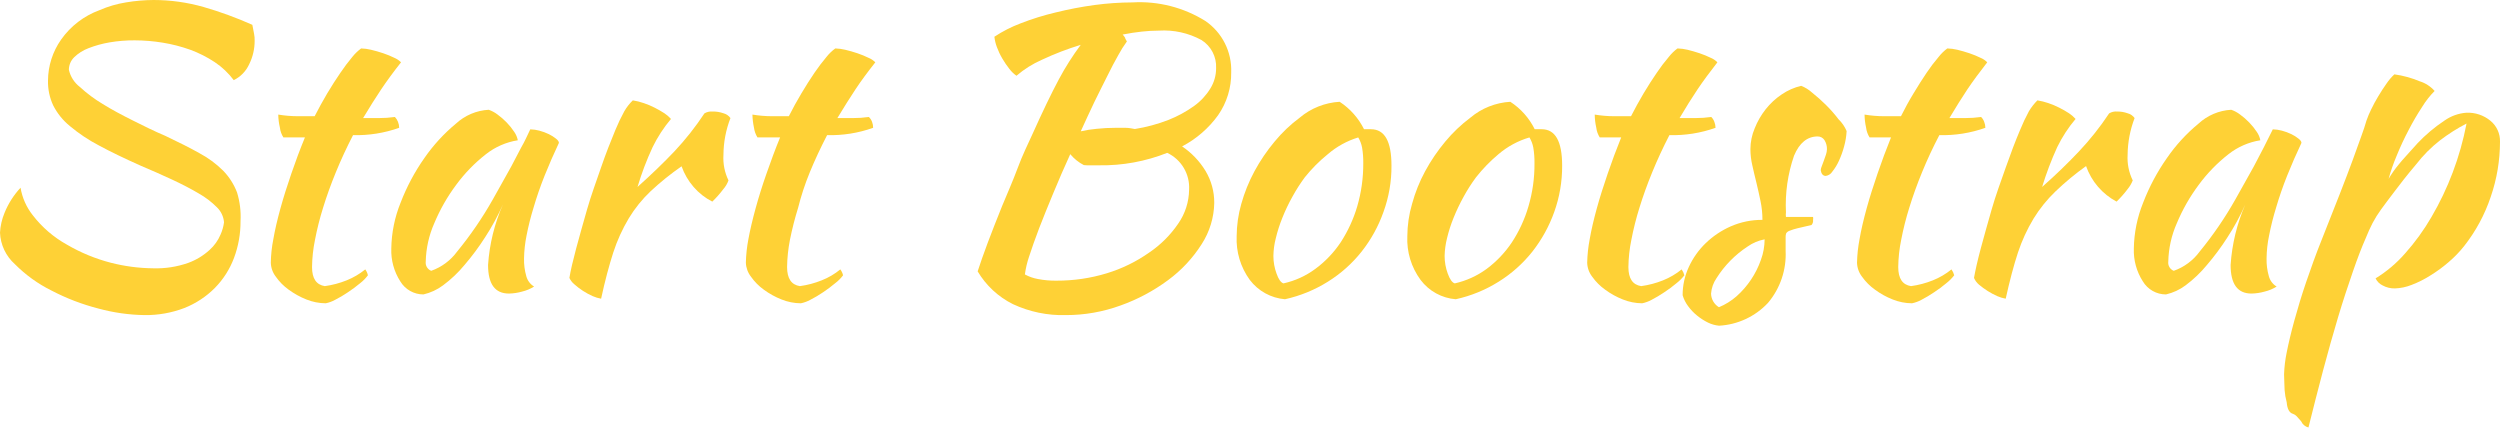
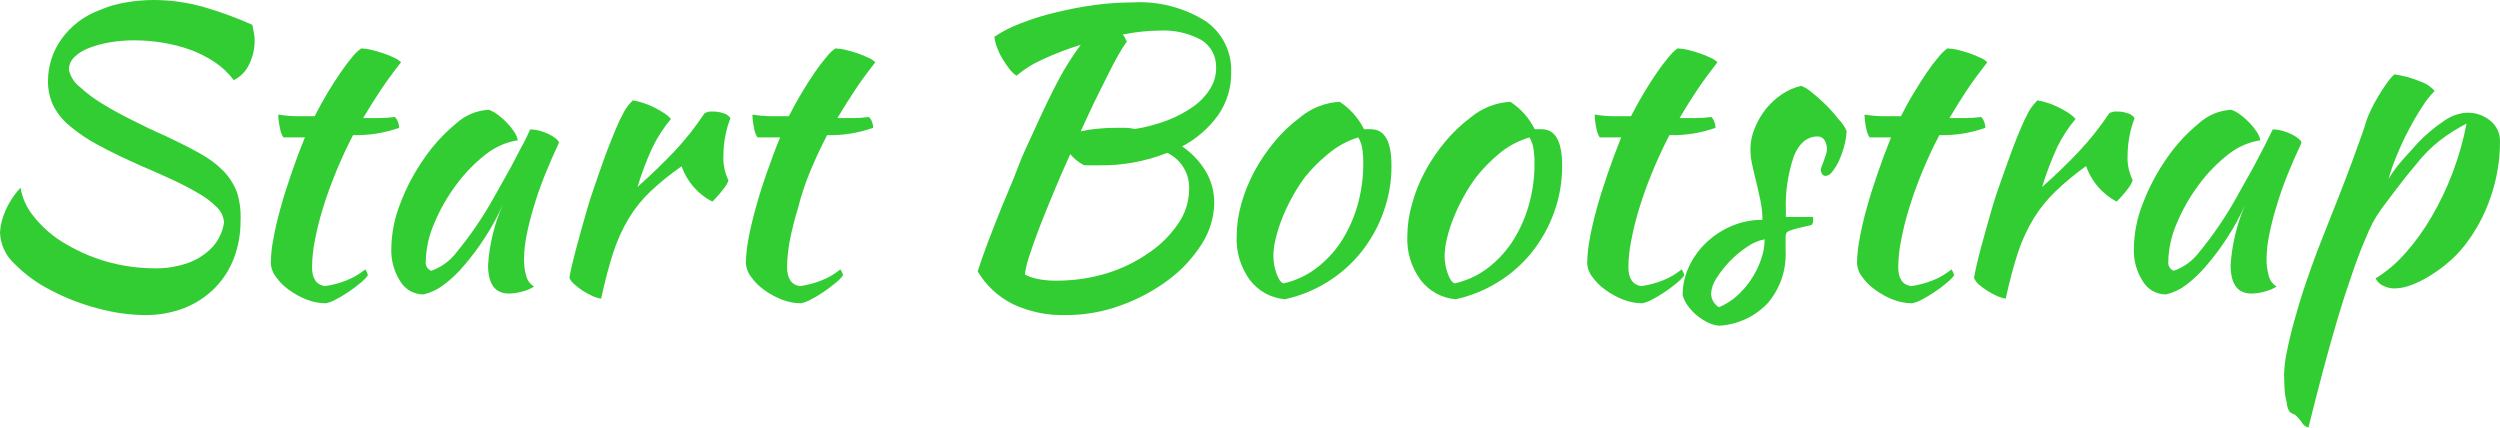
<svg xmlns="http://www.w3.org/2000/svg" viewBox="0 0 228.66 39.08">
-   <style>.cls-1{fill:#fed136;}</style>
+   <style>.cls-1{fill:#32CD32;}</style>
  <path class="cls-1" d="M23.08,15.17c.07.4.13.68.16.83a2.66,2.66,0,0,1,.05.62,4.76,4.76,0,0,1-.51,2.18,3,3,0,0,1-1.4,1.43,7.12,7.12,0,0,0-1.73-1.64,10.8,10.8,0,0,0-2.25-1.14,14.23,14.23,0,0,0-2.53-.65,16,16,0,0,0-2.55-.21,13,13,0,0,0-2.32.19,9.91,9.91,0,0,0-1.91.53,3.79,3.79,0,0,0-1.31.83,1.61,1.61,0,0,0-.48,1.14,2.73,2.73,0,0,0,1,1.57,12.76,12.76,0,0,0,2.09,1.56c.82.51,1.74,1,2.74,1.5s2,1,3,1.42c1.2.57,2.24,1.09,3.11,1.58a9.31,9.31,0,0,1,2.16,1.59,5.83,5.83,0,0,1,1.28,2A7.5,7.5,0,0,1,22,33.12a9.43,9.43,0,0,1-.6,3.38,7.84,7.84,0,0,1-1.75,2.74,8.21,8.21,0,0,1-2.78,1.83,9.85,9.85,0,0,1-3.65.65A17,17,0,0,1,9,41.12a20,20,0,0,1-4.3-1.65,12.61,12.61,0,0,1-3.33-2.4A4.09,4.09,0,0,1,0,34.18a5.48,5.48,0,0,1,.41-1.8,7.5,7.5,0,0,1,1.47-2.31A5.49,5.49,0,0,0,3,32.59a10.14,10.14,0,0,0,3.13,2.69,15.79,15.79,0,0,0,4,1.65,16.23,16.23,0,0,0,3.87.51,8.83,8.83,0,0,0,3.23-.5,5.89,5.89,0,0,0,1.94-1.18,3.94,3.94,0,0,0,1-1.4,4,4,0,0,0,.32-1.13,2.14,2.14,0,0,0-.65-1.37,7.65,7.65,0,0,0-1.67-1.27c-.69-.41-1.5-.83-2.42-1.26s-1.88-.85-2.87-1.27c-1.48-.66-2.77-1.28-3.84-1.86a14.83,14.83,0,0,1-2.65-1.77,5.88,5.88,0,0,1-1.53-1.9,5.1,5.1,0,0,1-.47-2.26,6.57,6.57,0,0,1,1.2-3.75A7.41,7.41,0,0,1,9.1,13.83a10,10,0,0,1,2.42-.71,15.83,15.83,0,0,1,2.53-.22,16.76,16.76,0,0,1,4.57.64A34.29,34.29,0,0,1,23.08,15.17Z" transform="translate(0 -12.9)" />
  <path class="cls-1" d="M25.92,25.47a2.16,2.16,0,0,1-.32-.9,5.75,5.75,0,0,1-.15-1.19,11.13,11.13,0,0,0,1.77.15h1.56c.36-.7.74-1.4,1.15-2.09s.82-1.32,1.21-1.89a17.57,17.57,0,0,1,1.09-1.45,4.35,4.35,0,0,1,.8-.77,4.29,4.29,0,0,1,.9.12c.37.09.74.19,1.12.32s.72.27,1,.41a1.89,1.89,0,0,1,.63.42c-.71.9-1.31,1.72-1.82,2.48s-1.06,1.64-1.65,2.62h1.44a10.58,10.58,0,0,0,1.47-.1,1.28,1.28,0,0,1,.28.44,1.5,1.5,0,0,1,.11.55,11.71,11.71,0,0,1-4.22.67c-.59,1.14-1.11,2.27-1.57,3.39s-.85,2.21-1.17,3.25a26.36,26.36,0,0,0-.74,2.94,13.17,13.17,0,0,0-.27,2.49q0,1.56,1.17,1.74a8.46,8.46,0,0,0,2-.53,6.68,6.68,0,0,0,1.7-1,1.42,1.42,0,0,1,.24.54,3.7,3.7,0,0,1-.72.73,12.51,12.51,0,0,1-1.12.83,10.47,10.47,0,0,1-1.17.69,3,3,0,0,1-.85.31,4.85,4.85,0,0,1-1.77-.35,7.38,7.38,0,0,1-1.61-.89,4.93,4.93,0,0,1-1.18-1.19,2.19,2.19,0,0,1-.46-1.29,11.94,11.94,0,0,1,.23-2.14c.15-.87.37-1.8.65-2.82s.62-2.08,1-3.19.79-2.21,1.24-3.3Z" transform="translate(0 -12.9)" />
  <path class="cls-1" d="M48.5,24.73a3.45,3.45,0,0,1,.83.12,4.92,4.92,0,0,1,.87.32,3.48,3.48,0,0,1,.65.41q.27.21.27.39c-.47,1-.91,2-1.31,3s-.74,2-1,2.89a24.37,24.37,0,0,0-.65,2.58,11.63,11.63,0,0,0-.23,2.09,5.4,5.4,0,0,0,.21,1.64,1.58,1.58,0,0,0,.71.94,3.64,3.64,0,0,1-1.1.46,4.72,4.72,0,0,1-1.2.18c-1.28,0-1.91-.87-1.91-2.62A16.45,16.45,0,0,1,46,31.6a21.14,21.14,0,0,1-1.63,3,22.3,22.3,0,0,1-1.87,2.52A11.21,11.21,0,0,1,40.52,39a4.79,4.79,0,0,1-1.79.83,2.46,2.46,0,0,1-2.12-1.2,5.2,5.2,0,0,1-.82-3,11.6,11.6,0,0,1,.85-4.19,18.86,18.86,0,0,1,2.18-4.09,15.66,15.66,0,0,1,2.88-3.14,4.81,4.81,0,0,1,3-1.27,2.89,2.89,0,0,1,.8.43,6.43,6.43,0,0,1,.85.74,5.91,5.91,0,0,1,.69.86,2,2,0,0,1,.32.76A6.31,6.31,0,0,0,44.45,27a14.3,14.3,0,0,0-2.73,2.81,16.49,16.49,0,0,0-2,3.51,9.17,9.17,0,0,0-.78,3.5.8.8,0,0,0,.5.85,5,5,0,0,0,2.37-1.76,33.44,33.44,0,0,0,3.26-4.76l.79-1.41c.3-.52.6-1.07.91-1.63l.9-1.72C48,25.83,48.24,25.27,48.5,24.73Z" transform="translate(0 -12.9)" />
  <path class="cls-1" d="M52.08,38.32c.11-.68.32-1.58.62-2.7s.64-2.32,1-3.58.83-2.53,1.27-3.81.89-2.42,1.31-3.43a17,17,0,0,1,.82-1.72,4.49,4.49,0,0,1,.78-1,5.82,5.82,0,0,1,1,.25,7.17,7.17,0,0,1,1,.42,10.06,10.06,0,0,1,.89.51,3,3,0,0,1,.6.52,12.47,12.47,0,0,0-1.68,2.58A26.67,26.67,0,0,0,58.31,30q1.9-1.7,3.38-3.26a26,26,0,0,0,2.74-3.47,1.24,1.24,0,0,1,.74-.17,2.8,2.8,0,0,1,1,.16,1.13,1.13,0,0,1,.64.44,9.39,9.39,0,0,0-.64,3.36,4.67,4.67,0,0,0,.46,2.34,2.52,2.52,0,0,1-.48.81,9.48,9.48,0,0,1-1,1.13A5.64,5.64,0,0,1,63.44,30a5.85,5.85,0,0,1-1.1-1.89,25,25,0,0,0-2.83,2.28,11.89,11.89,0,0,0-2,2.48A15.33,15.33,0,0,0,56.09,36c-.38,1.18-.76,2.59-1.11,4.22a3.32,3.32,0,0,1-.76-.23,6.46,6.46,0,0,1-.89-.48,6.29,6.29,0,0,1-.79-.6A1.65,1.65,0,0,1,52.08,38.32Z" transform="translate(0 -12.9)" />
  <path class="cls-1" d="M69.28,25.47a2.31,2.31,0,0,1-.32-.9,6.42,6.42,0,0,1-.14-1.19,11.13,11.13,0,0,0,1.77.15h1.56c.35-.7.74-1.4,1.15-2.09s.81-1.32,1.2-1.89a17.48,17.48,0,0,1,1.1-1.45,4.05,4.05,0,0,1,.8-.77,4.46,4.46,0,0,1,.9.12c.37.09.74.19,1.12.32s.72.27,1,.41a1.85,1.85,0,0,1,.64.42c-.71.9-1.32,1.72-1.82,2.48s-1.06,1.64-1.65,2.62H78a10.37,10.37,0,0,0,1.47-.1,1.17,1.17,0,0,1,.29.44,1.49,1.49,0,0,1,.1.55,11.62,11.62,0,0,1-4.21.67c-.59,1.14-1.12,2.27-1.58,3.39S73.26,30.86,73,31.9a28.93,28.93,0,0,0-.75,2.94,14,14,0,0,0-.26,2.49q0,1.56,1.17,1.74a8.38,8.38,0,0,0,2-.53,6.35,6.35,0,0,0,1.7-1,1.47,1.47,0,0,1,.25.54,3.53,3.53,0,0,1-.73.73,12.33,12.33,0,0,1-1.11.83,10.47,10.47,0,0,1-1.17.69,3.1,3.1,0,0,1-.85.31,4.85,4.85,0,0,1-1.77-.35,7.16,7.16,0,0,1-1.61-.89,4.93,4.93,0,0,1-1.18-1.19,2.2,2.2,0,0,1-.47-1.29,13,13,0,0,1,.23-2.14c.16-.87.38-1.8.66-2.82s.61-2.08,1-3.19.79-2.21,1.24-3.3Z" transform="translate(0 -12.9)" />
  <path class="cls-1" d="M112.61,19.52a6.68,6.68,0,0,1-1.2,3.92,9.49,9.49,0,0,1-3.29,2.85,7.24,7.24,0,0,1,2.14,2.24,5.61,5.61,0,0,1,.8,2.93,7.17,7.17,0,0,1-1.15,3.77,12.21,12.21,0,0,1-3.07,3.29,16.72,16.72,0,0,1-4.35,2.32,14.54,14.54,0,0,1-5,.88,10.74,10.74,0,0,1-4.84-1,7.78,7.78,0,0,1-3.23-3q.34-1.06.93-2.64c.39-1,.82-2.16,1.3-3.32s1-2.33,1.43-3.49.94-2.2,1.36-3.12c.9-2,1.7-3.67,2.41-5a24.86,24.86,0,0,1,2-3.15,26.71,26.71,0,0,0-3.54,1.36,9.33,9.33,0,0,0-2.34,1.47,2.91,2.91,0,0,1-.65-.63,8.15,8.15,0,0,1-.64-.94,6.29,6.29,0,0,1-.5-1.05,3.94,3.94,0,0,1-.23-.95,12,12,0,0,1,2.39-1.22,23.75,23.75,0,0,1,3.21-1,33.74,33.74,0,0,1,3.55-.68,26.83,26.83,0,0,1,3.49-.24,11.36,11.36,0,0,1,6.66,1.7A5.44,5.44,0,0,1,112.61,19.52ZM99.13,28a4,4,0,0,1-1.24-1c-.55,1.2-1.06,2.38-1.54,3.54s-.92,2.23-1.3,3.22-.68,1.86-.92,2.59A8.69,8.69,0,0,0,93.74,38a3.87,3.87,0,0,0,1.19.42,8.25,8.25,0,0,0,1.72.15,15.56,15.56,0,0,0,4.6-.68A13.63,13.63,0,0,0,105.11,36a9.93,9.93,0,0,0,2.65-2.64,5.53,5.53,0,0,0,1-3.11,3.51,3.51,0,0,0-2-3.37,16.2,16.2,0,0,1-6.23,1.14h-.76A3.79,3.79,0,0,1,99.13,28ZM106,15.7a14.6,14.6,0,0,0-1.57.09c-.56.06-1.14.15-1.75.27a1.33,1.33,0,0,1,.23.3c0,.1.11.21.16.33a10.77,10.77,0,0,0-.78,1.24c-.31.55-.65,1.18-1,1.9s-.77,1.51-1.19,2.39-.83,1.77-1.25,2.69a10.89,10.89,0,0,1,1.47-.23,16.47,16.47,0,0,1,1.71-.09c.31,0,.61,0,.91,0s.58.06.86.11a15.06,15.06,0,0,0,3.07-.83,10.86,10.86,0,0,0,2.35-1.28A5.48,5.48,0,0,0,110.7,21a3.51,3.51,0,0,0,.53-1.87,2.87,2.87,0,0,0-1.34-2.57A7.22,7.22,0,0,0,106,15.7Z" transform="translate(0 -12.9)" />
  <path class="cls-1" d="M117.53,40.27a4.51,4.51,0,0,1-3.22-1.77,6.31,6.31,0,0,1-1.2-4,11,11,0,0,1,.42-2.94,14.51,14.51,0,0,1,1.21-3,16.37,16.37,0,0,1,1.84-2.71,13.15,13.15,0,0,1,2.3-2.19,6.21,6.21,0,0,1,3.65-1.45,6.4,6.4,0,0,1,2.23,2.51l.32,0,.31,0c1.26,0,1.88,1.11,1.88,3.33a12.13,12.13,0,0,1-.73,4.23,12.61,12.61,0,0,1-2,3.63,12.09,12.09,0,0,1-3.08,2.75A12.45,12.45,0,0,1,117.53,40.27Zm1.81-11.15a15.33,15.33,0,0,0-1.13,1.77,16.13,16.13,0,0,0-.92,1.93,13,13,0,0,0-.6,1.87,6.79,6.79,0,0,0-.22,1.62,4.65,4.65,0,0,0,.29,1.62c.18.52.4.82.63.89a7.68,7.68,0,0,0,2.92-1.33,9.7,9.7,0,0,0,2.31-2.42,12.49,12.49,0,0,0,1.52-3.3,13.82,13.82,0,0,0,.55-3.93,7.84,7.84,0,0,0-.11-1.45,2.8,2.8,0,0,0-.35-.92A7.71,7.71,0,0,0,121.45,27,13.82,13.82,0,0,0,119.34,29.12Z" transform="translate(0 -12.9)" />
  <path class="cls-1" d="M133.15,40.27a4.47,4.47,0,0,1-3.22-1.77,6.25,6.25,0,0,1-1.21-4,10.62,10.62,0,0,1,.43-2.94,13.93,13.93,0,0,1,1.2-3,16.37,16.37,0,0,1,1.84-2.71,13.51,13.51,0,0,1,2.3-2.19,6.23,6.23,0,0,1,3.65-1.45,6.33,6.33,0,0,1,2.23,2.51l.32,0,.32,0c1.25,0,1.87,1.11,1.87,3.33a12.36,12.36,0,0,1-.72,4.23,12.87,12.87,0,0,1-2,3.63,12.09,12.09,0,0,1-3.08,2.75A12.39,12.39,0,0,1,133.15,40.27ZM135,29.12a15.33,15.33,0,0,0-1.13,1.77,17.83,17.83,0,0,0-.92,1.93,13,13,0,0,0-.6,1.87,7.34,7.34,0,0,0-.22,1.62,4.65,4.65,0,0,0,.29,1.62c.19.52.4.82.64.89a7.82,7.82,0,0,0,2.92-1.33,9.84,9.84,0,0,0,2.3-2.42,12.18,12.18,0,0,0,1.52-3.3,13.48,13.48,0,0,0,.55-3.93,7.84,7.84,0,0,0-.11-1.45,2.8,2.8,0,0,0-.35-.92A7.71,7.71,0,0,0,137.06,27,14.28,14.28,0,0,0,135,29.12Z" transform="translate(0 -12.9)" />
  <path class="cls-1" d="M146.32,25.47a2.16,2.16,0,0,1-.32-.9,5.66,5.66,0,0,1-.14-1.19,10.94,10.94,0,0,0,1.77.15h1.55c.36-.7.74-1.4,1.15-2.09s.82-1.32,1.21-1.89a15.52,15.52,0,0,1,1.1-1.45,4.07,4.07,0,0,1,.79-.77,4.46,4.46,0,0,1,.91.12c.36.09.73.19,1.11.32s.72.27,1,.41a1.79,1.79,0,0,1,.63.42c-.7.9-1.31,1.72-1.82,2.48s-1.06,1.64-1.64,2.62h1.43a10.58,10.58,0,0,0,1.47-.1,1.15,1.15,0,0,1,.28.44,1.5,1.5,0,0,1,.11.55,11.67,11.67,0,0,1-4.22.67c-.59,1.14-1.11,2.27-1.57,3.39s-.85,2.21-1.17,3.25a26.36,26.36,0,0,0-.74,2.94,13.17,13.17,0,0,0-.27,2.49q0,1.56,1.17,1.74a8.46,8.46,0,0,0,2-.53,6.51,6.51,0,0,0,1.7-1,1.66,1.66,0,0,1,.25.54,4.13,4.13,0,0,1-.73.73,11.22,11.22,0,0,1-1.12.83,11.36,11.36,0,0,1-1.16.69,3.1,3.1,0,0,1-.85.31,4.85,4.85,0,0,1-1.77-.35,7.16,7.16,0,0,1-1.61-.89,5,5,0,0,1-1.19-1.19,2.19,2.19,0,0,1-.46-1.29,13,13,0,0,1,.23-2.14c.15-.87.37-1.8.65-2.82s.62-2.08,1-3.19.79-2.21,1.23-3.3Z" transform="translate(0 -12.9)" />
  <path class="cls-1" d="M168.9,24.89a6.59,6.59,0,0,1-.23,1.4,8.34,8.34,0,0,1-.47,1.31,4.63,4.63,0,0,1-.61,1,.84.84,0,0,1-.6.39c-.26,0-.41-.2-.46-.53a1.13,1.13,0,0,1,.09-.34c.06-.15.12-.32.19-.51s.14-.38.2-.57a1.65,1.65,0,0,0,.09-.49,1.51,1.51,0,0,0-.23-.84.73.73,0,0,0-.62-.33c-.95,0-1.67.59-2.16,1.76a13.82,13.82,0,0,0-.74,5.18,1.57,1.57,0,0,0,0,.42h2.48a.85.85,0,0,1,0,.28.59.59,0,0,1-.14.46l-1.29.3a5.39,5.39,0,0,0-.73.23.59.59,0,0,0-.3.23,1,1,0,0,0-.05.33c0,.19,0,.38,0,.57s0,.42,0,.7a6.88,6.88,0,0,1-1.61,4.76,6.61,6.61,0,0,1-4.48,2.09,2.94,2.94,0,0,1-1-.28,5.19,5.19,0,0,1-1-.64,4.54,4.54,0,0,1-.83-.87,3.1,3.1,0,0,1-.5-1,6.11,6.11,0,0,1,.57-2.59,7.21,7.21,0,0,1,1.54-2.17,7.86,7.86,0,0,1,2.3-1.54,7.11,7.11,0,0,1,2.89-.59,8.42,8.42,0,0,0-.18-1.74c-.12-.57-.24-1.12-.37-1.65s-.26-1.06-.37-1.57a6.56,6.56,0,0,1-.18-1.51,4.93,4.93,0,0,1,.39-1.9,7,7,0,0,1,1-1.74,6.42,6.42,0,0,1,1.48-1.37,5.33,5.33,0,0,1,1.77-.78,3.23,3.23,0,0,1,1,.62,14.82,14.82,0,0,1,1.29,1.15,12.13,12.13,0,0,1,1.13,1.29A3.24,3.24,0,0,1,168.9,24.89ZM157.22,41a5.82,5.82,0,0,0,1.61-1,8,8,0,0,0,2.23-3.33,5.54,5.54,0,0,0,.34-1.88,4,4,0,0,0-1.56.66A9.54,9.54,0,0,0,157,38.34a2.86,2.86,0,0,0-.5,1.42A1.5,1.5,0,0,0,157.22,41Z" transform="translate(0 -12.9)" />
  <path class="cls-1" d="M171,25.47a2.16,2.16,0,0,1-.32-.9,5.66,5.66,0,0,1-.14-1.19,10.94,10.94,0,0,0,1.77.15h1.56c.35-.7.73-1.4,1.15-2.09s.81-1.32,1.2-1.89a15.52,15.52,0,0,1,1.1-1.45,4.07,4.07,0,0,1,.79-.77,4.46,4.46,0,0,1,.91.12c.36.09.73.19,1.11.32s.72.27,1,.41a1.79,1.79,0,0,1,.63.42c-.7.9-1.31,1.72-1.82,2.48s-1.05,1.64-1.64,2.62h1.43a10.58,10.58,0,0,0,1.47-.1,1.15,1.15,0,0,1,.28.44,1.5,1.5,0,0,1,.11.55,11.66,11.66,0,0,1-4.21.67c-.6,1.14-1.12,2.27-1.58,3.39s-.85,2.21-1.17,3.25a26.36,26.36,0,0,0-.74,2.94,13.17,13.17,0,0,0-.27,2.49q0,1.56,1.17,1.74a8.46,8.46,0,0,0,2-.53,6.51,6.51,0,0,0,1.7-1,1.66,1.66,0,0,1,.25.54,4.13,4.13,0,0,1-.73.73,11.22,11.22,0,0,1-1.12.83,11.36,11.36,0,0,1-1.16.69,3.1,3.1,0,0,1-.85.31,4.85,4.85,0,0,1-1.77-.35,7.16,7.16,0,0,1-1.61-.89,5,5,0,0,1-1.19-1.19,2.19,2.19,0,0,1-.46-1.29,13,13,0,0,1,.23-2.14c.15-.87.37-1.8.65-2.82s.62-2.08,1-3.19.79-2.21,1.23-3.3Z" transform="translate(0 -12.9)" />
  <path class="cls-1" d="M180.55,38.32c.12-.68.32-1.58.62-2.7s.64-2.32,1-3.58.83-2.53,1.28-3.81.88-2.42,1.31-3.43a17.28,17.28,0,0,1,.81-1.72,5.13,5.13,0,0,1,.78-1,6.15,6.15,0,0,1,1,.25,7.54,7.54,0,0,1,1,.42,8.8,8.8,0,0,1,.89.51,3,3,0,0,1,.6.52,12.47,12.47,0,0,0-1.68,2.58A29.42,29.42,0,0,0,186.78,30c1.28-1.13,2.4-2.22,3.38-3.26a26.08,26.08,0,0,0,2.75-3.47,1.22,1.22,0,0,1,.74-.17,2.75,2.75,0,0,1,.95.16,1.13,1.13,0,0,1,.64.44,9.61,9.61,0,0,0-.64,3.36,4.66,4.66,0,0,0,.47,2.34,3,3,0,0,1-.48.81,9.57,9.57,0,0,1-1,1.13,5.88,5.88,0,0,1-2.79-3.25A25.16,25.16,0,0,0,188,30.41a12.57,12.57,0,0,0-2,2.48A15.32,15.32,0,0,0,184.57,36c-.39,1.18-.76,2.59-1.12,4.22a3.47,3.47,0,0,1-.76-.23A7,7,0,0,1,181,38.93,1.65,1.65,0,0,1,180.55,38.32Z" transform="translate(0 -12.9)" />
  <path class="cls-1" d="M207.88,24.73a3.45,3.45,0,0,1,.83.12,4.92,4.92,0,0,1,.87.32,3.48,3.48,0,0,1,.65.41q.27.21.27.39c-.47,1-.91,2-1.31,3s-.74,2-1,2.89a24.37,24.37,0,0,0-.65,2.58,10.79,10.79,0,0,0-.23,2.09,5.4,5.4,0,0,0,.21,1.64,1.58,1.58,0,0,0,.71.94,3.64,3.64,0,0,1-1.1.46,4.72,4.72,0,0,1-1.2.18c-1.28,0-1.91-.87-1.91-2.62a16.7,16.7,0,0,1,1.34-5.52,21.14,21.14,0,0,1-1.63,3,22.3,22.3,0,0,1-1.87,2.52A11.21,11.21,0,0,1,199.9,39a4.79,4.79,0,0,1-1.79.83,2.46,2.46,0,0,1-2.12-1.2,5.2,5.2,0,0,1-.82-3,11.6,11.6,0,0,1,.85-4.19,18.86,18.86,0,0,1,2.18-4.09,15.37,15.37,0,0,1,2.88-3.14,4.81,4.81,0,0,1,3-1.27,2.89,2.89,0,0,1,.8.43,6.43,6.43,0,0,1,.85.74,5.91,5.91,0,0,1,.69.86,2,2,0,0,1,.32.76A6.31,6.31,0,0,0,203.83,27a14.3,14.3,0,0,0-2.73,2.81,16.49,16.49,0,0,0-2,3.51,9.17,9.17,0,0,0-.78,3.5.8.8,0,0,0,.5.85,5,5,0,0,0,2.37-1.76,33.44,33.44,0,0,0,3.26-4.76l.79-1.41c.3-.52.6-1.07.91-1.63l.9-1.72C207.34,25.83,207.62,25.27,207.88,24.73Z" transform="translate(0 -12.9)" />
  <path class="cls-1" d="M209.72,50.75c-.33-.09-.52-.45-.57-1.06a5.94,5.94,0,0,1-.19-1.1c0-.42-.05-.91-.05-1.45a11.83,11.83,0,0,1,.24-2c.17-.86.4-1.83.7-2.92s.65-2.26,1.08-3.52.89-2.54,1.41-3.84c.64-1.63,1.19-3,1.67-4.23s.86-2.23,1.18-3.1.58-1.59.78-2.16.36-1,.48-1.45a8.64,8.64,0,0,1,.42-1,13.36,13.36,0,0,1,.66-1.22c.24-.41.5-.8.76-1.17a4.92,4.92,0,0,1,.71-.83,9.44,9.44,0,0,1,2.33.64,3,3,0,0,1,1.35.88,7.92,7.92,0,0,0-1.13,1.44,23.25,23.25,0,0,0-1.24,2.12,25.29,25.29,0,0,0-1.1,2.36,17.08,17.08,0,0,0-.74,2.12,10.32,10.32,0,0,1,.92-1.31c.37-.47,1-1.12,1.73-1.95a14.22,14.22,0,0,1,2.46-2.07,4,4,0,0,1,2-.72,3.23,3.23,0,0,1,2.21.74,2.39,2.39,0,0,1,.87,1.91,15.52,15.52,0,0,1-.85,5.05,15,15,0,0,1-2.44,4.51A10.39,10.39,0,0,1,224,36.84a12.57,12.57,0,0,1-1.7,1.25,9.34,9.34,0,0,1-1.73.87,4.5,4.5,0,0,1-1.52.32,2.24,2.24,0,0,1-1.12-.27,1.36,1.36,0,0,1-.65-.65,11.69,11.69,0,0,0,2.69-2.27,20.19,20.19,0,0,0,2.42-3.34,26.61,26.61,0,0,0,1.95-4.09,27.19,27.19,0,0,0,1.26-4.46,16,16,0,0,0-2.43,1.54A12.33,12.33,0,0,0,221,27.92c-.85,1-1.52,1.87-2,2.51s-.9,1.18-1.22,1.63a10.31,10.31,0,0,0-.78,1.25c-.2.39-.42.87-.65,1.44-.33.75-.72,1.75-1.15,3s-.89,2.62-1.35,4.16-.92,3.17-1.38,4.9-.9,3.47-1.33,5.19a1,1,0,0,1-.67-.57c-.19-.21-.33-.36-.41-.46A.81.81,0,0,0,209.72,50.75Z" transform="translate(0 -12.9)" />
</svg>
